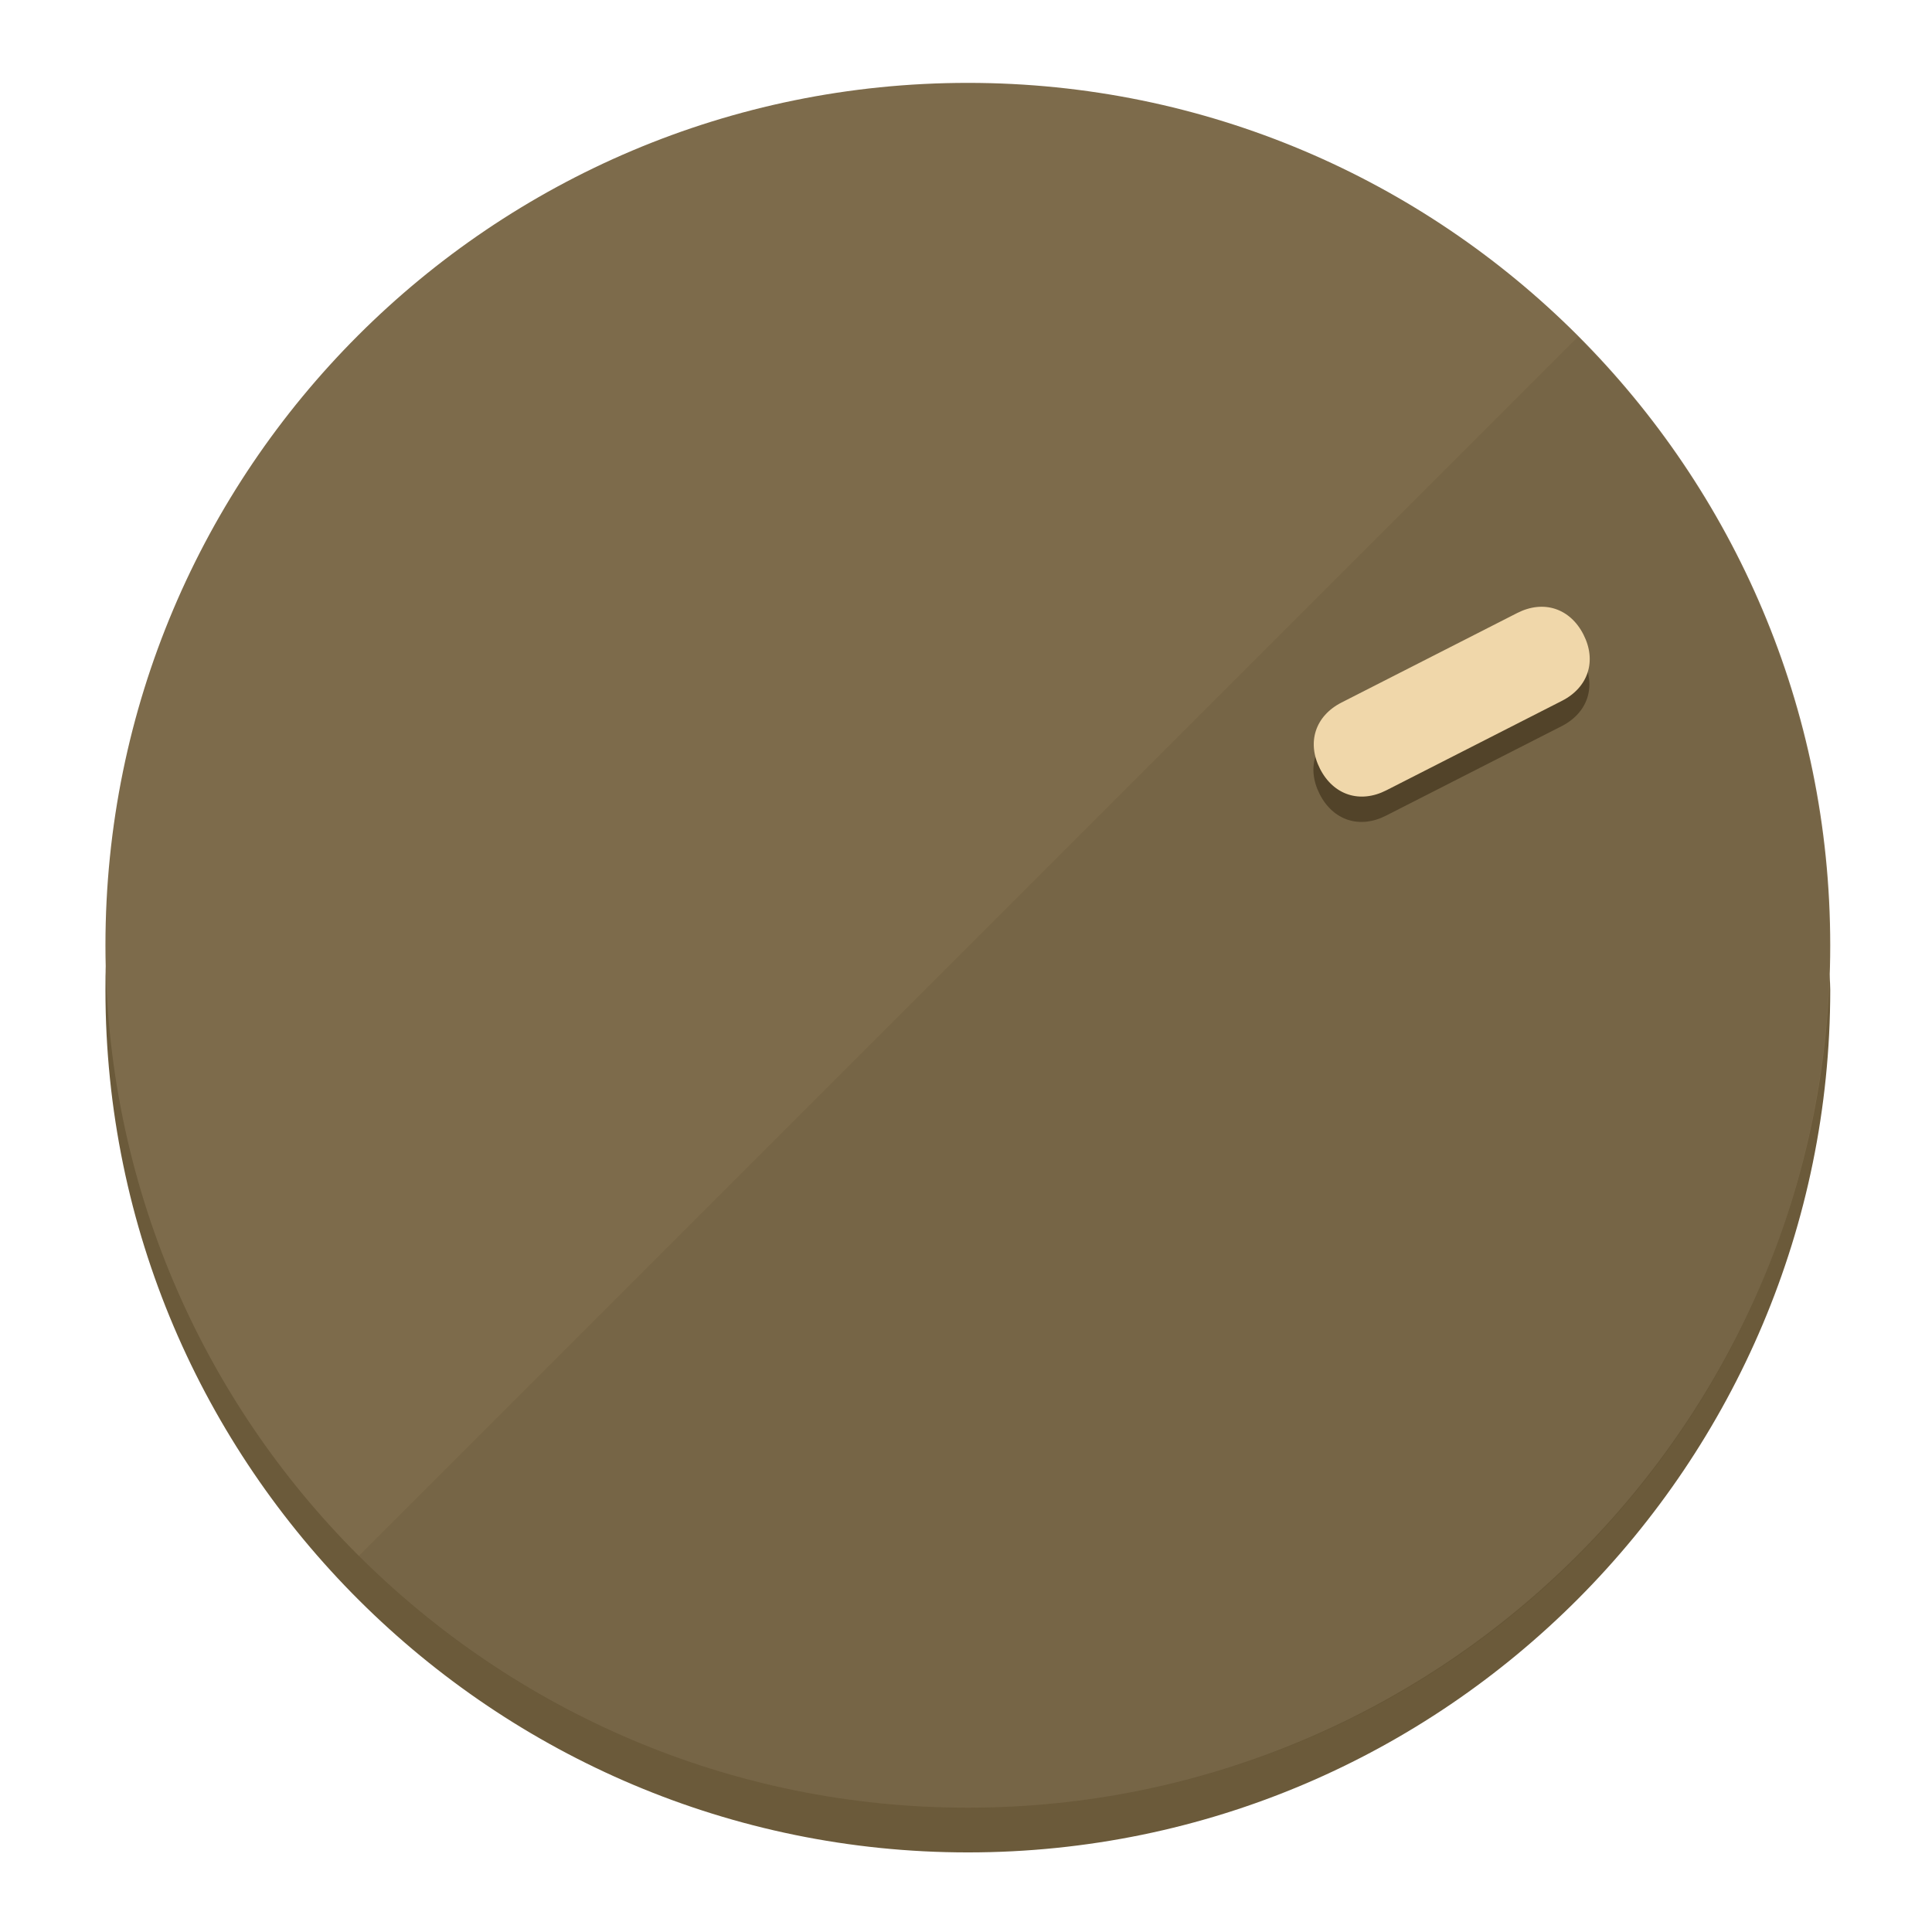
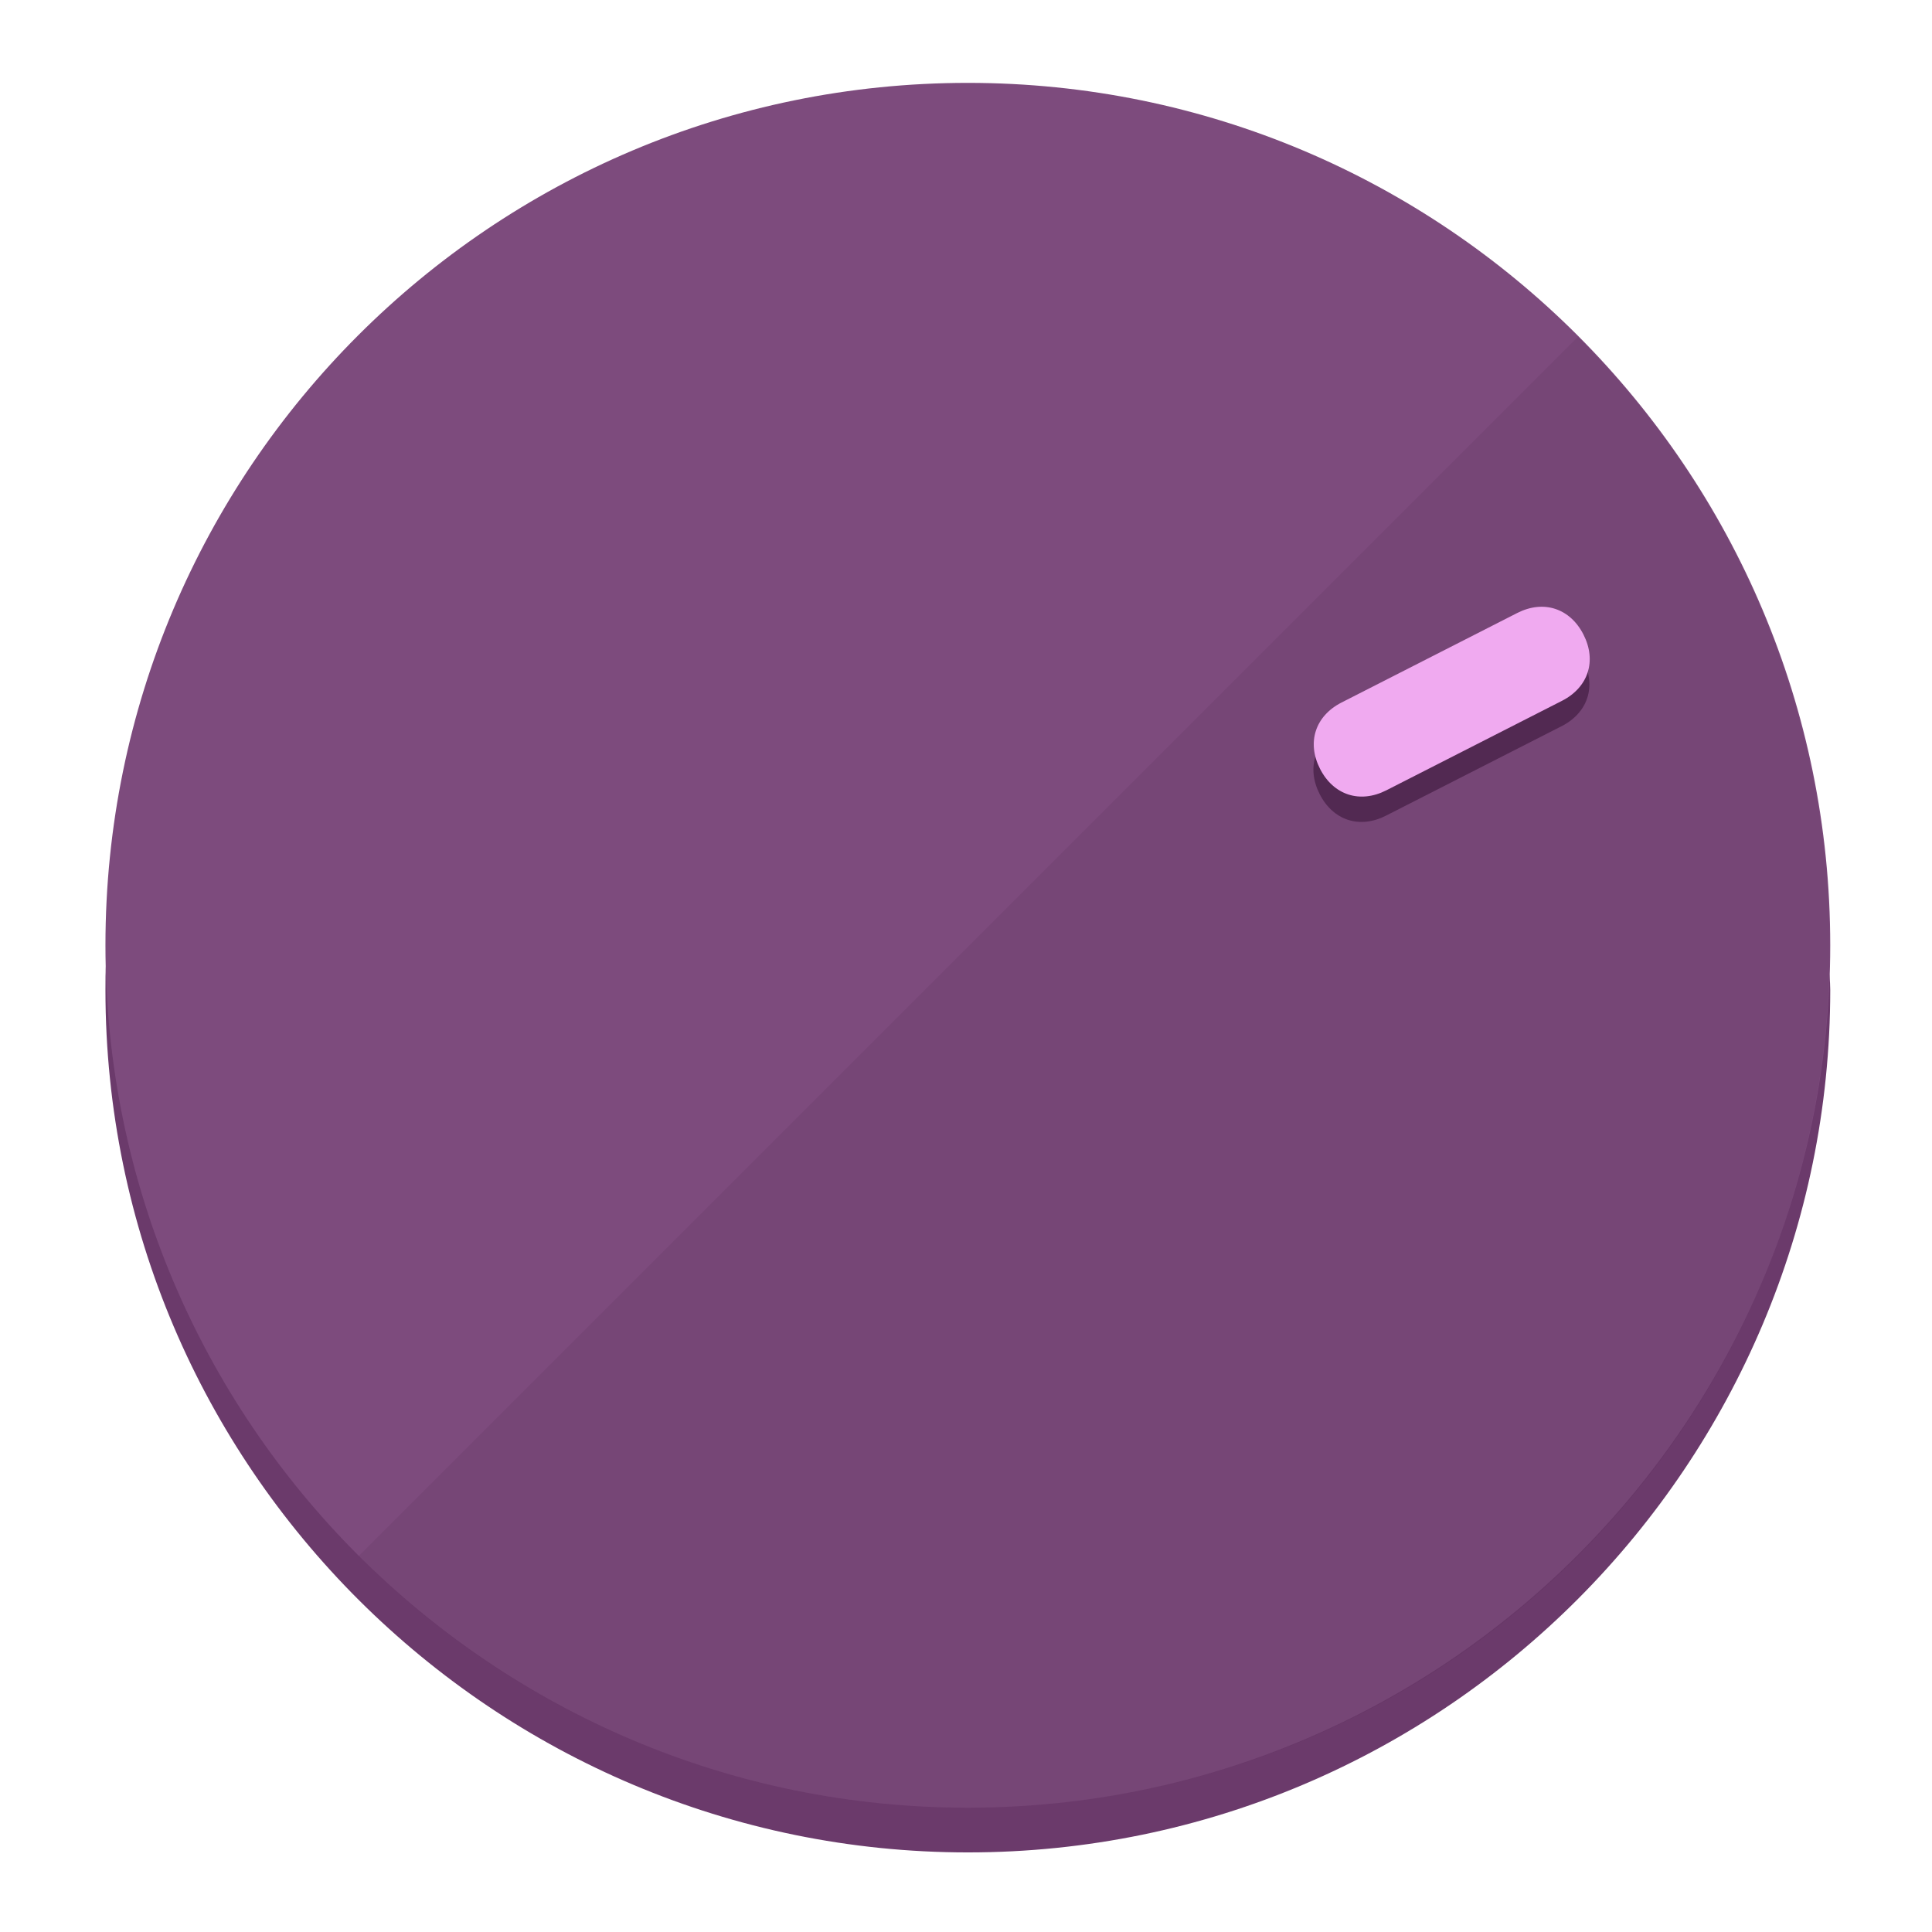
<svg xmlns="http://www.w3.org/2000/svg" height="120px" width="120px" version="1.1" id="Layer_1" viewBox="0 0 496.8 496.8" xml:space="preserve">
  <defs id="defs23" />
  <g id="g3158">
-     <path style="display:inline;fill:#6B5A3A;fill-opacity:1;stroke-width:1.584" d="m 248.875,445.92 c 116.582,0 212.89,-91.238 220.493,-205.286 0,5.069 1.267,8.87 1.267,13.939 0,121.651 -98.842,221.76 -221.76,221.76 -121.651,0 -221.76,-98.842 -221.76,-221.76 0,-5.069 0,-8.87 1.267,-13.939 7.603,114.048 103.91,205.286 220.493,205.286 z" id="path8" />
-     <circle style="display:inline;fill:#7D6B4B;fill-opacity:1;stroke-width:1.584" cx="248.875" cy="243.071" r="221.76" id="circle12" />
-     <path style="display:inline;fill:#524329;fill-opacity:0.154;stroke-width:1.587" d="m 405.744,86.606 c 86.308,86.308 86.308,227.193 0,313.5 -86.308,86.308 -227.193,86.308 -313.5,0" id="path14" />
+     <path style="display:inline;fill:#6B3A6B;fill-opacity:1;stroke-width:1.584" d="m 248.875,445.92 c 116.582,0 212.89,-91.238 220.493,-205.286 0,5.069 1.267,8.87 1.267,13.939 0,121.651 -98.842,221.76 -221.76,221.76 -121.651,0 -221.76,-98.842 -221.76,-221.76 0,-5.069 0,-8.87 1.267,-13.939 7.603,114.048 103.91,205.286 220.493,205.286 z" id="path8" />
+     <circle style="display:inline;fill:#7D4B7D;fill-opacity:1;stroke-width:1.584" cx="248.875" cy="243.071" r="221.76" id="circle12" />
+     <path style="display:inline;fill:#522952;fill-opacity:0.154;stroke-width:1.587" d="m 405.744,86.606 c 86.308,86.308 86.308,227.193 0,313.5 -86.308,86.308 -227.193,86.308 -313.5,0" id="path14" />
  </g>
  <g id="g3198">
    <circle style="display:none;fill:#000000;fill-opacity:0;stroke-width:1.584" cx="329.835" cy="-110.802" r="221.76" id="circle12-3" transform="rotate(63)" />
-     <path style="display:inline;fill:#524329;fill-opacity:1;stroke-width:1.584" d="m 356.39,209.744 c -6.774,3.452 -13.592,1.237 -17.044,-5.538 v 0 c -3.452,-6.774 -1.237,-13.592 5.538,-17.044 l 45.163,-23.012 c 6.775,-3.452 13.592,-1.237 17.044,5.538 v 0 c 3.452,6.774 1.237,13.592 -5.538,17.044 z" id="path3789" />
-     <path style="display:inline;fill:#F0D7AA;stroke-width:1.584" d="m 356.478,203.228 c -6.774,3.452 -13.592,1.237 -17.044,-5.538 v 0 c -3.452,-6.774 -1.237,-13.592 5.538,-17.044 l 45.163,-23.012 c 6.774,-3.452 13.592,-1.237 17.044,5.538 v 0 c 3.452,6.775 1.237,13.592 -5.538,17.044 z" id="path915" />
+     <path style="display:inline;fill:#522952;fill-opacity:1;stroke-width:1.584" d="m 356.39,209.744 c -6.774,3.452 -13.592,1.237 -17.044,-5.538 v 0 c -3.452,-6.774 -1.237,-13.592 5.538,-17.044 l 45.163,-23.012 c 6.775,-3.452 13.592,-1.237 17.044,5.538 v 0 c 3.452,6.774 1.237,13.592 -5.538,17.044 z" id="path3789" />
+     <path style="display:inline;fill:#F0AAF0;stroke-width:1.584" d="m 356.478,203.228 c -6.774,3.452 -13.592,1.237 -17.044,-5.538 v 0 c -3.452,-6.774 -1.237,-13.592 5.538,-17.044 l 45.163,-23.012 c 6.774,-3.452 13.592,-1.237 17.044,5.538 v 0 c 3.452,6.775 1.237,13.592 -5.538,17.044 z" id="path915" />
  </g>
</svg>
